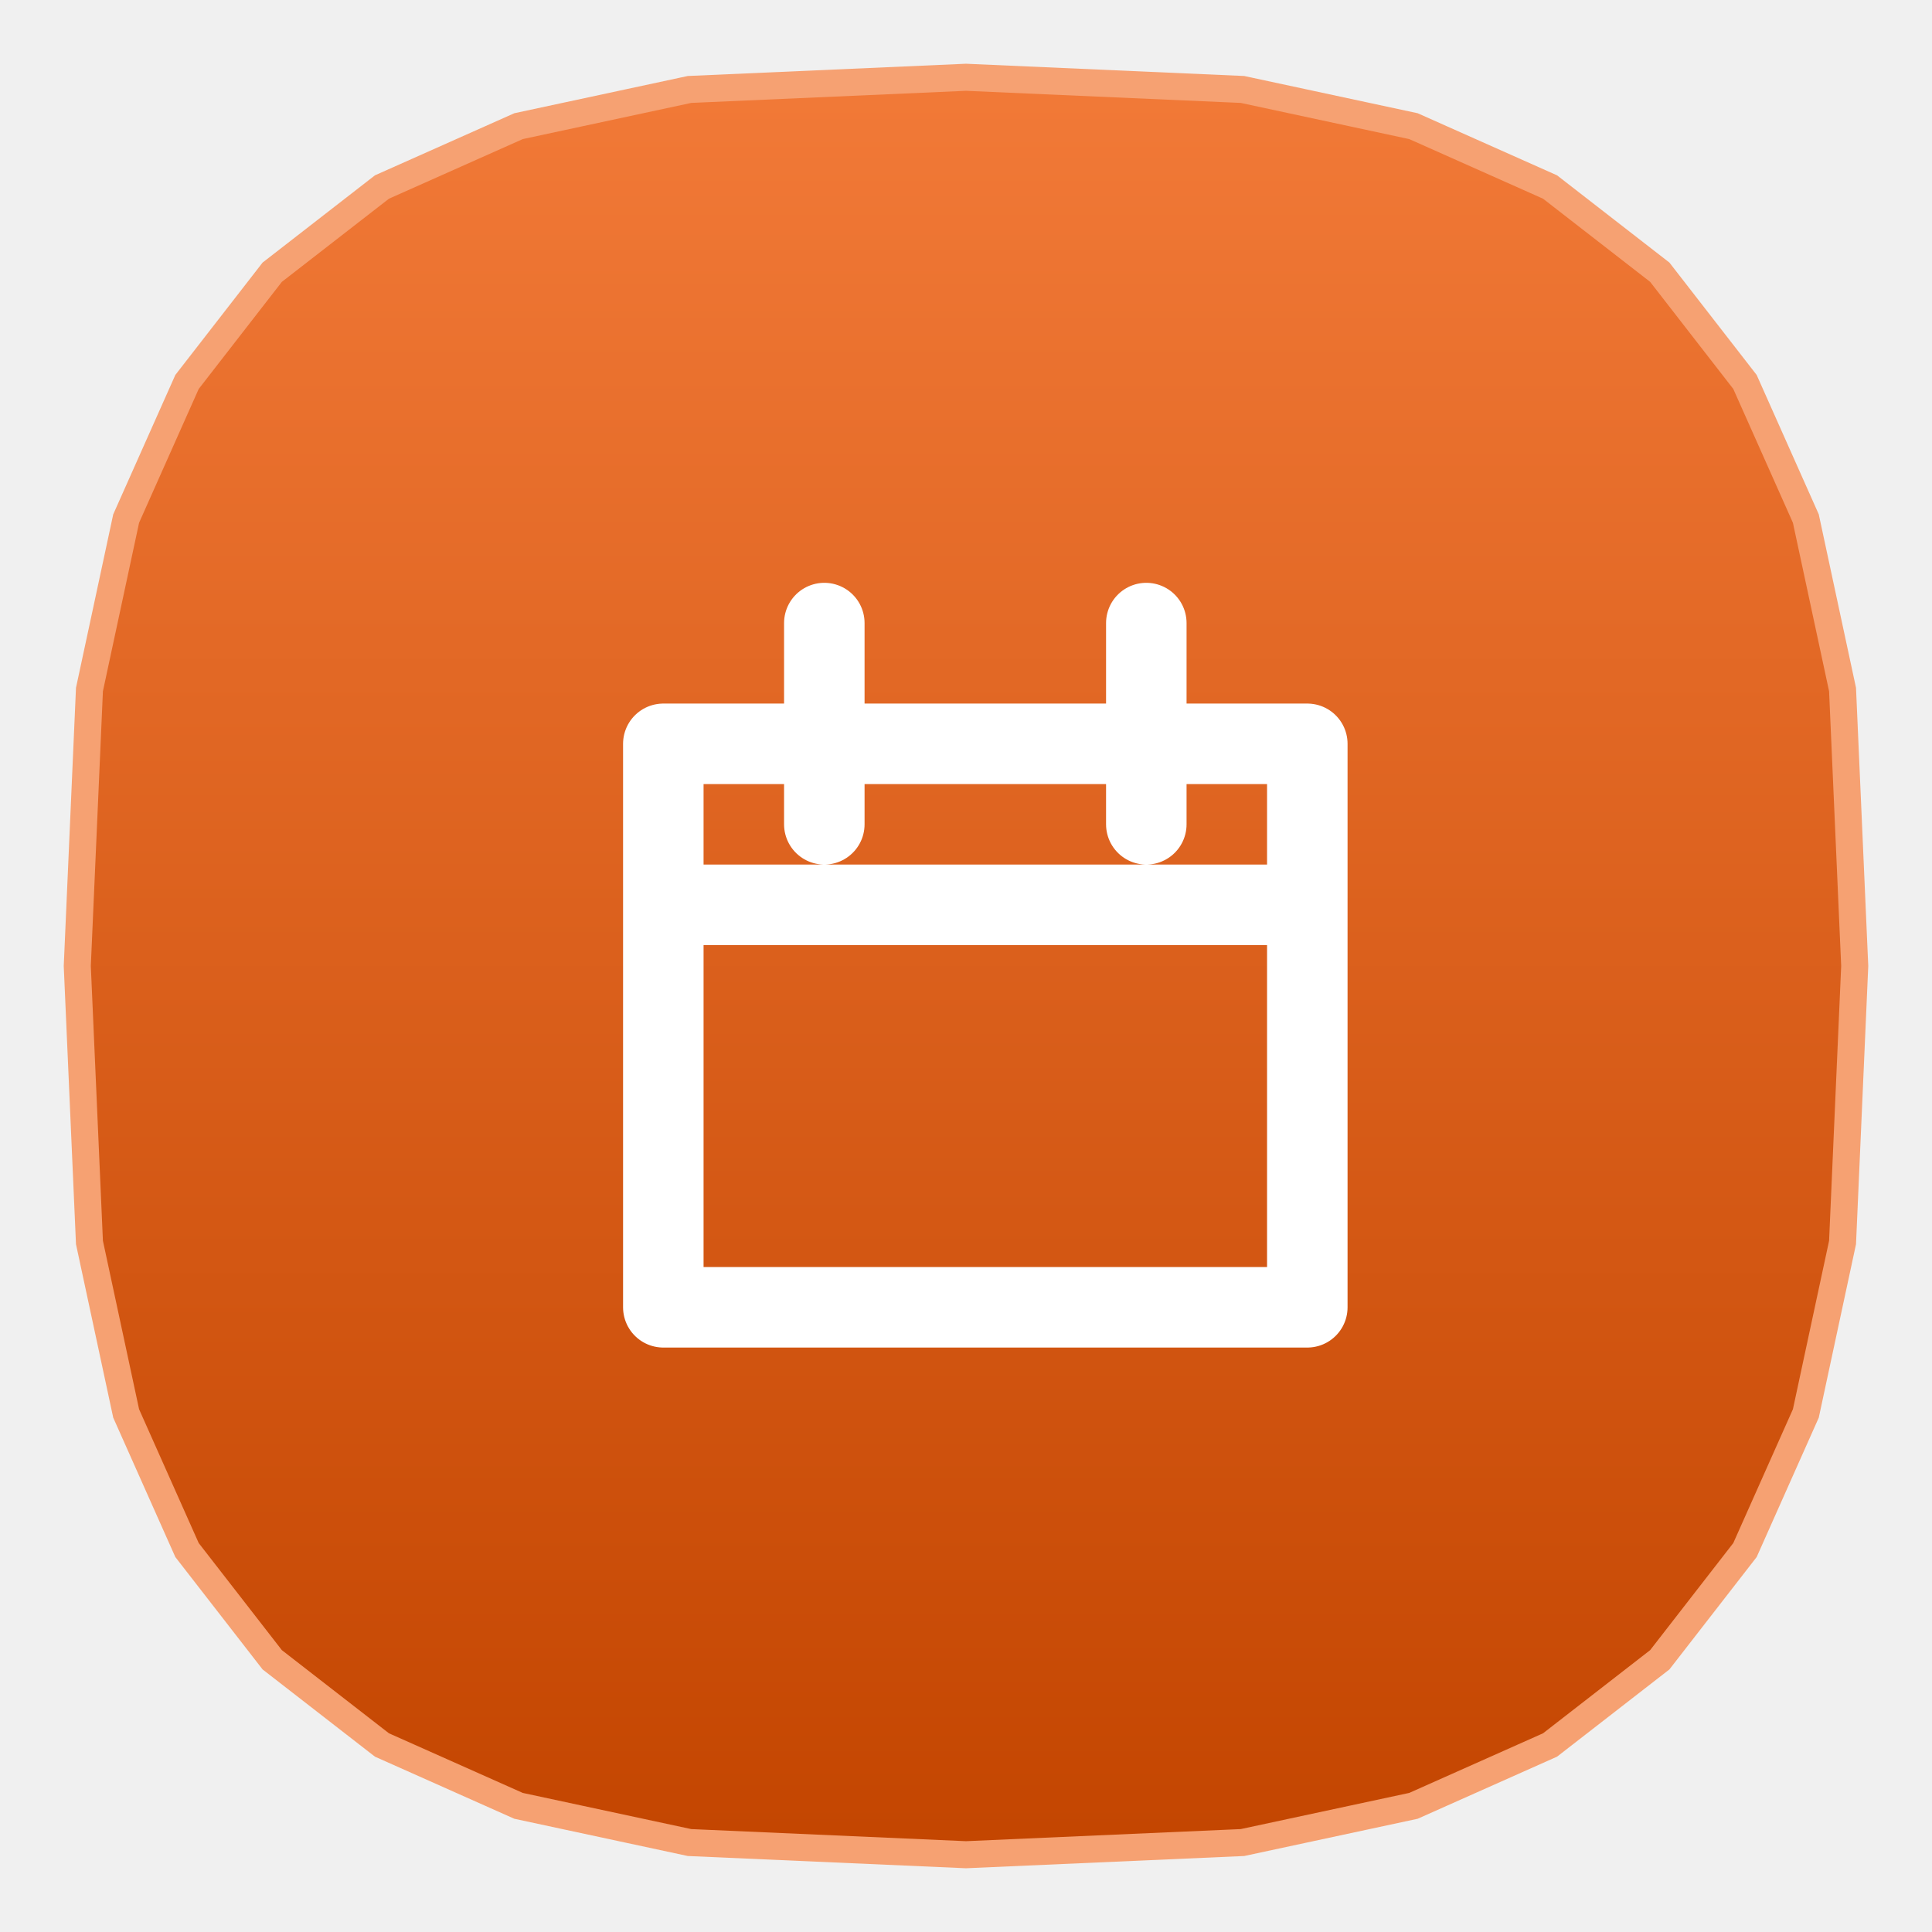
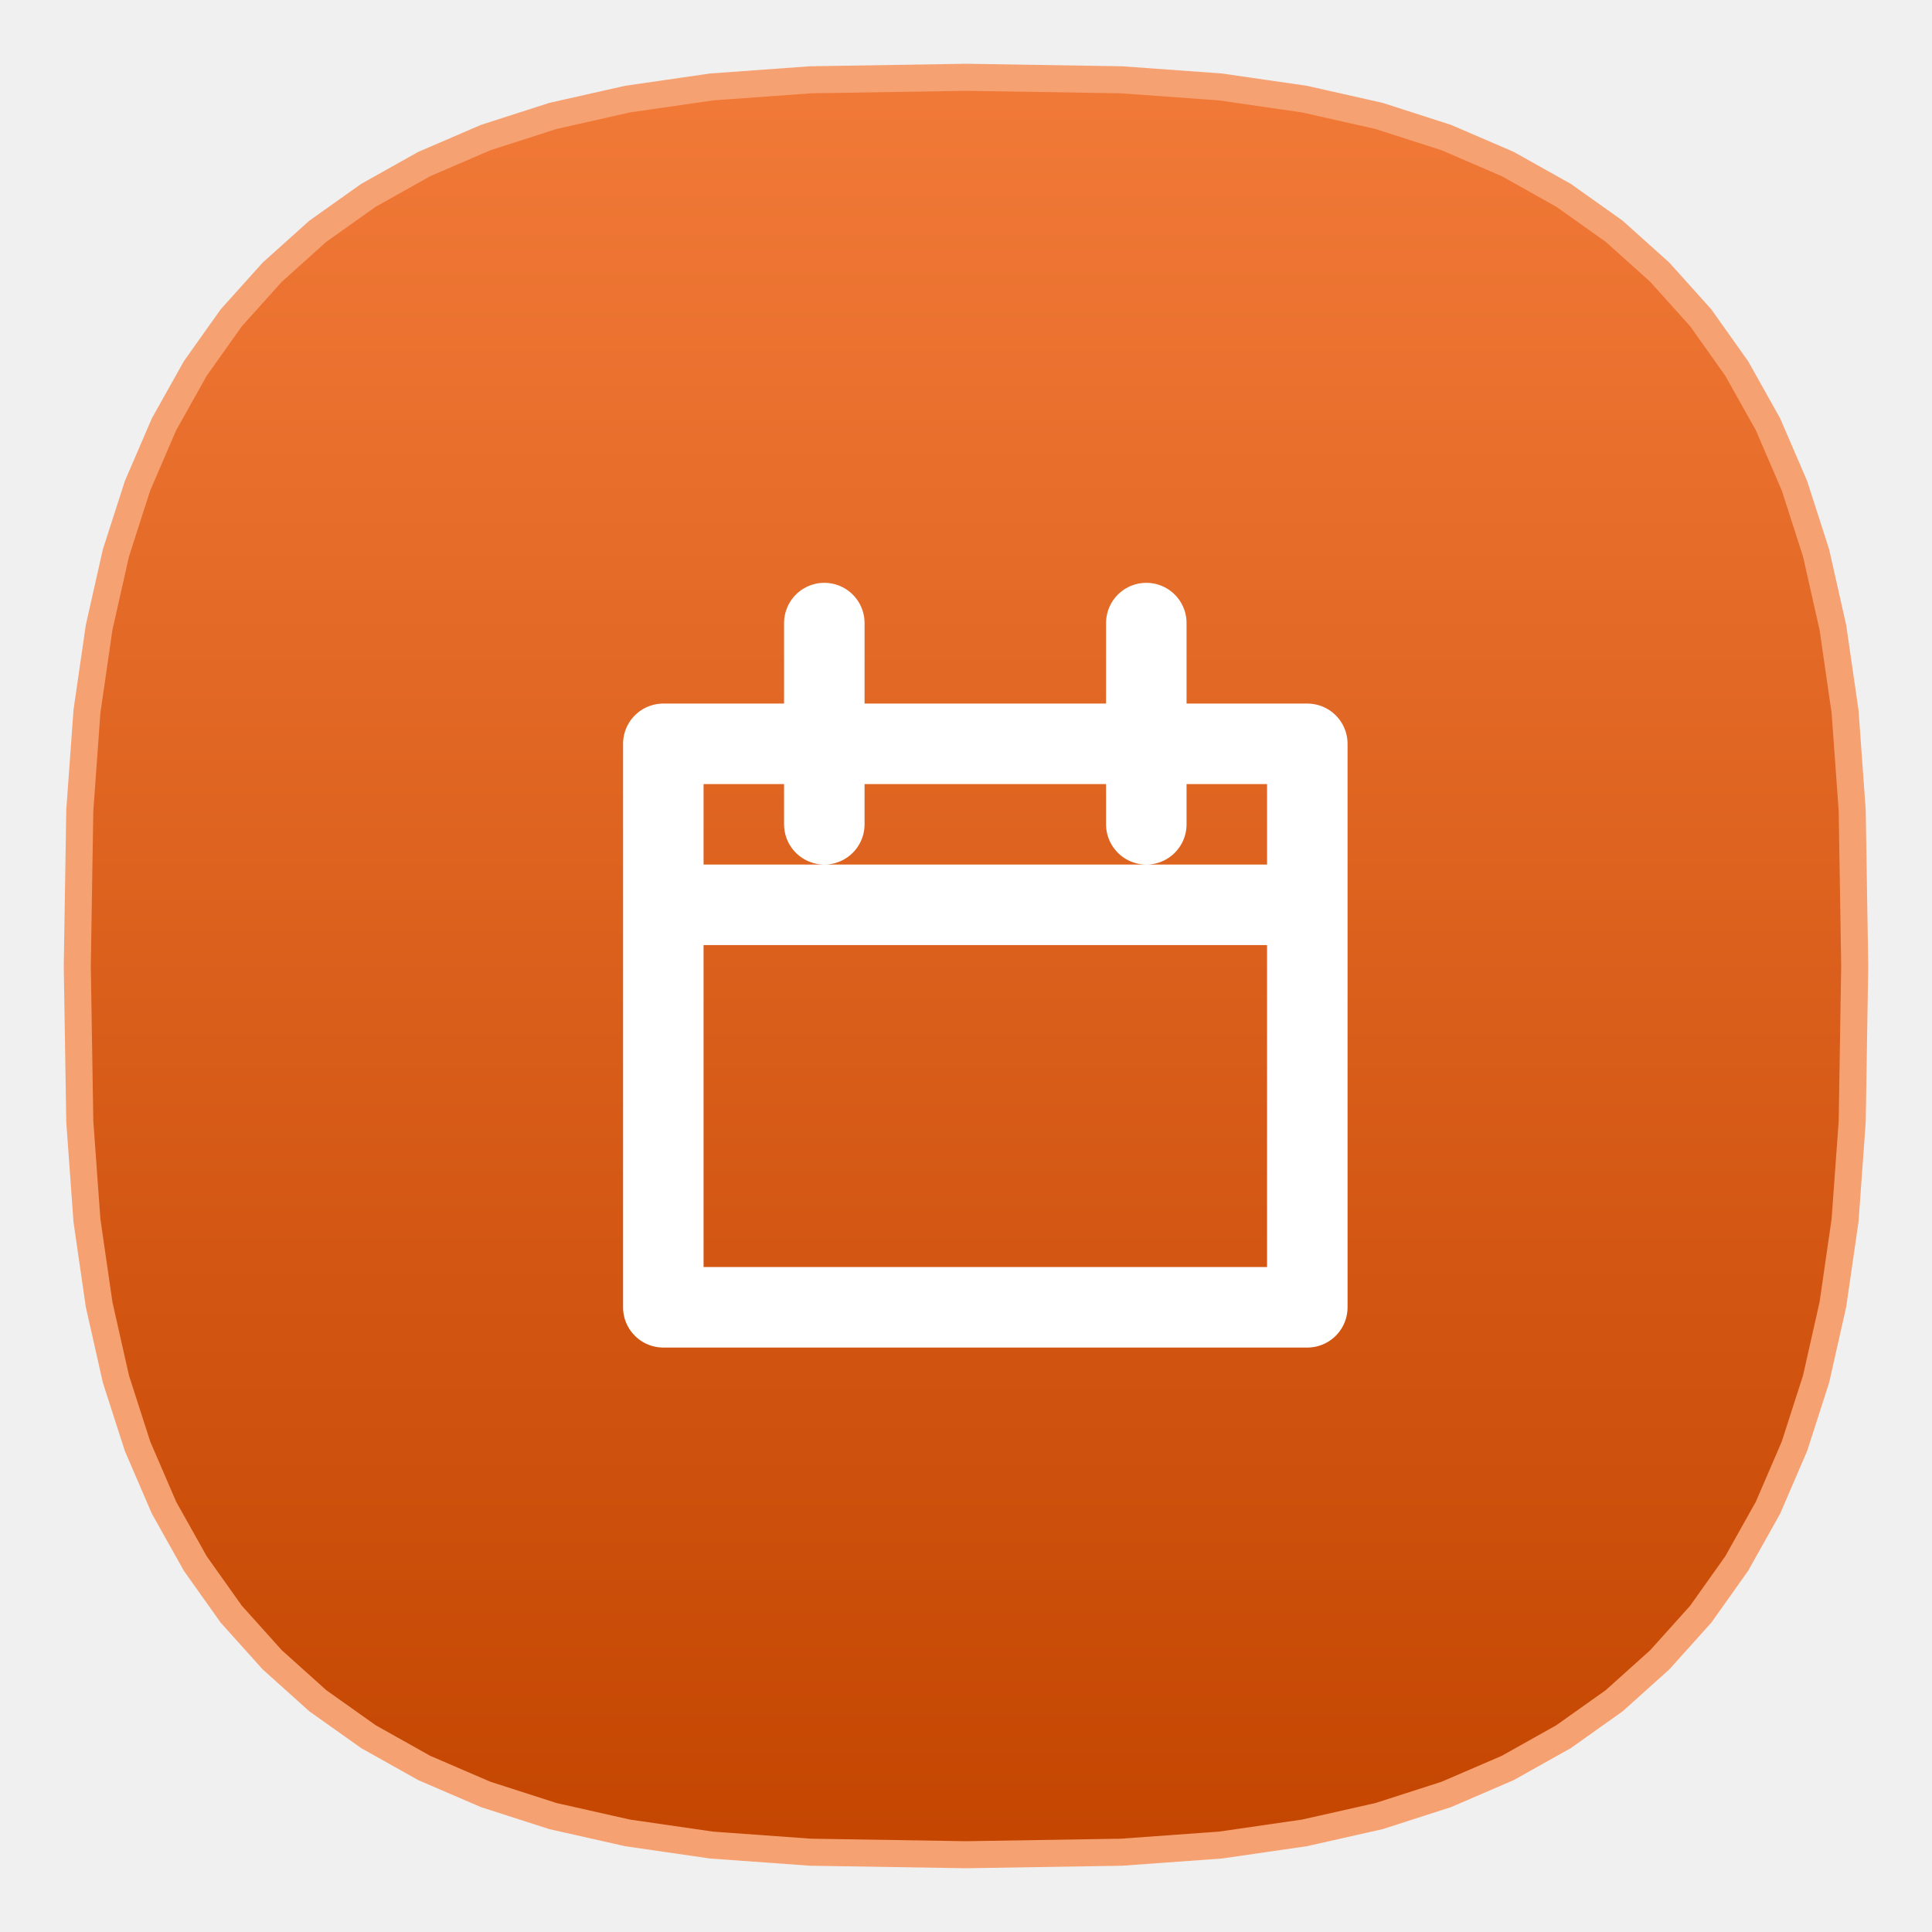
<svg xmlns="http://www.w3.org/2000/svg" viewBox="0 0 100 100" width="100" height="100">
  <defs>
    <linearGradient id="g" x1="0" y1="0" x2="0" y2="1">
      <stop offset="0" stop-color="#F27A38" />
      <stop offset="1" stop-color="#C34500" />
    </linearGradient>
  </defs>
-   <path d="M96.00 50.00 L95.37 64.31 L93.47 73.16 L90.32 80.23 L85.91 85.91 L80.23 90.32 L73.16 93.47 L64.31 95.37 L50.00 96.00 L35.69 95.37 L26.84 93.47 L19.77 90.32 L14.09 85.91 L9.68 80.23 L6.53 73.16 L4.63 64.31 L4.00 50.00 L4.63 35.69 L6.53 26.84 L9.68 19.77 L14.09 14.09 L19.77 9.68 L26.84 6.53 L35.69 4.63 L50.00 4.00 L64.31 4.63 L73.16 6.53 L80.23 9.68 L85.91 14.09 L90.32 19.77 L93.47 26.84 L95.37 35.69Z" fill="url(#g)" stroke="#F6A172" stroke-width="1.4" />
+   <path d="M96.00 50.00 L95.87 58.05 L95.50 63.17 L94.87 67.52 L94.00 71.38 L92.88 74.86 L91.51 78.04 L89.89 80.93 L88.03 83.55 L85.91 85.91 L83.55 88.03 L80.93 89.89 L78.04 91.51 L74.86 92.88 L71.38 94.00 L67.52 94.87 L63.17 95.50 L58.05 95.87 L50.00 96.00 L41.95 95.87 L36.83 95.50 L32.48 94.87 L28.62 94.00 L25.14 92.88 L21.96 91.51 L19.07 89.89 L16.45 88.03 L14.09 85.91 L11.97 83.55 L10.11 80.93 L8.49 78.04 L7.12 74.86 L6.00 71.38 L5.13 67.52 L4.50 63.17 L4.13 58.05 L4.00 50.00 L4.13 41.95 L4.50 36.83 L5.13 32.48 L6.00 28.62 L7.12 25.14 L8.49 21.96 L10.11 19.07 L11.97 16.45 L14.09 14.09 L16.45 11.97 L19.07 10.11 L21.96 8.49 L25.14 7.12 L28.62 6.00 L32.48 5.13 L36.83 4.50 L41.95 4.13 L50.00 4.00 L58.05 4.13 L63.17 4.50 L67.52 5.13 L71.38 6.00 L74.86 7.12 L78.04 8.49 L80.93 10.11 L83.55 11.97 L85.91 14.09 L88.03 16.45 L89.89 19.07 L91.51 21.96 L92.88 25.14 L94.00 28.62 L94.87 32.48 L95.50 36.83 L95.87 41.95Z" fill="url(#g)" stroke="#F6A172" stroke-width="1.4" />
  <g transform="translate(26 26) scale(2.0833)" fill="none" stroke="#FFFFFF" stroke-width="2" stroke-linecap="round" stroke-linejoin="round">
    <path d="M4.00 6.00L20.00 6.00L20.00 20.00L4.00 20.00ZM4.00 10.00L20.00 10.00M8.00 3.00L8.00 8.00M16.00 3.00L16.00 8.00" />
  </g>
</svg>
